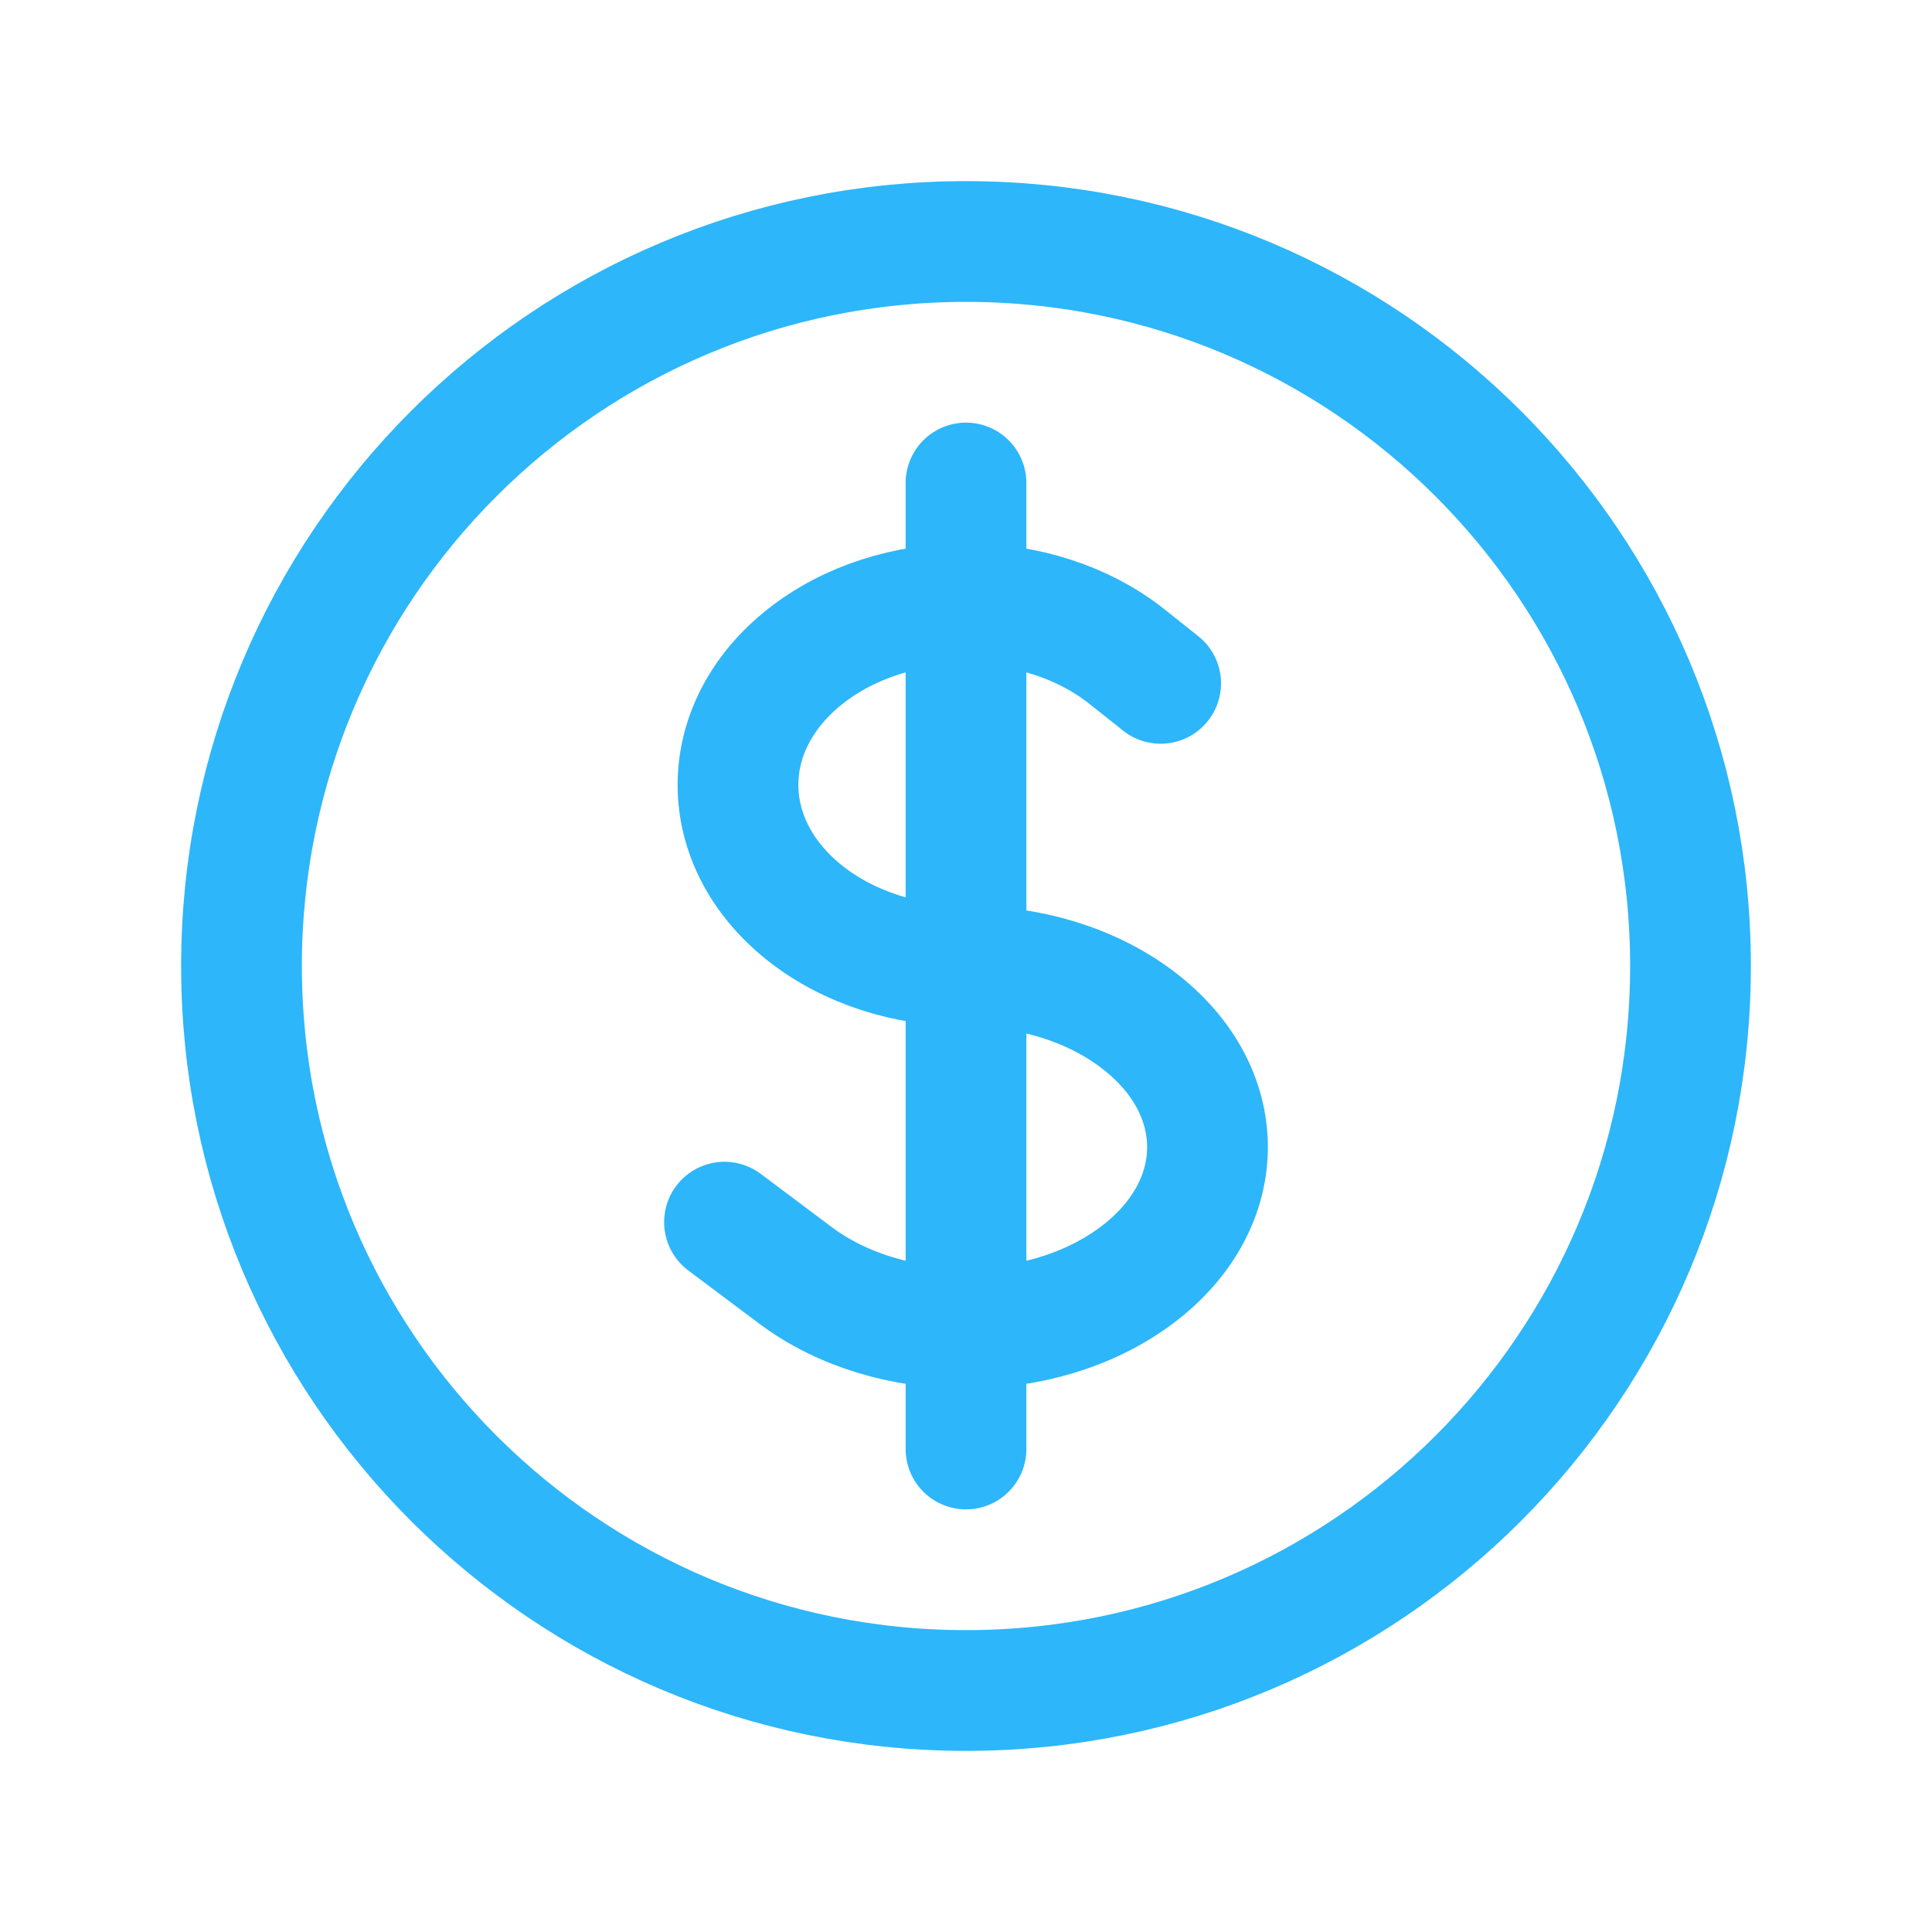
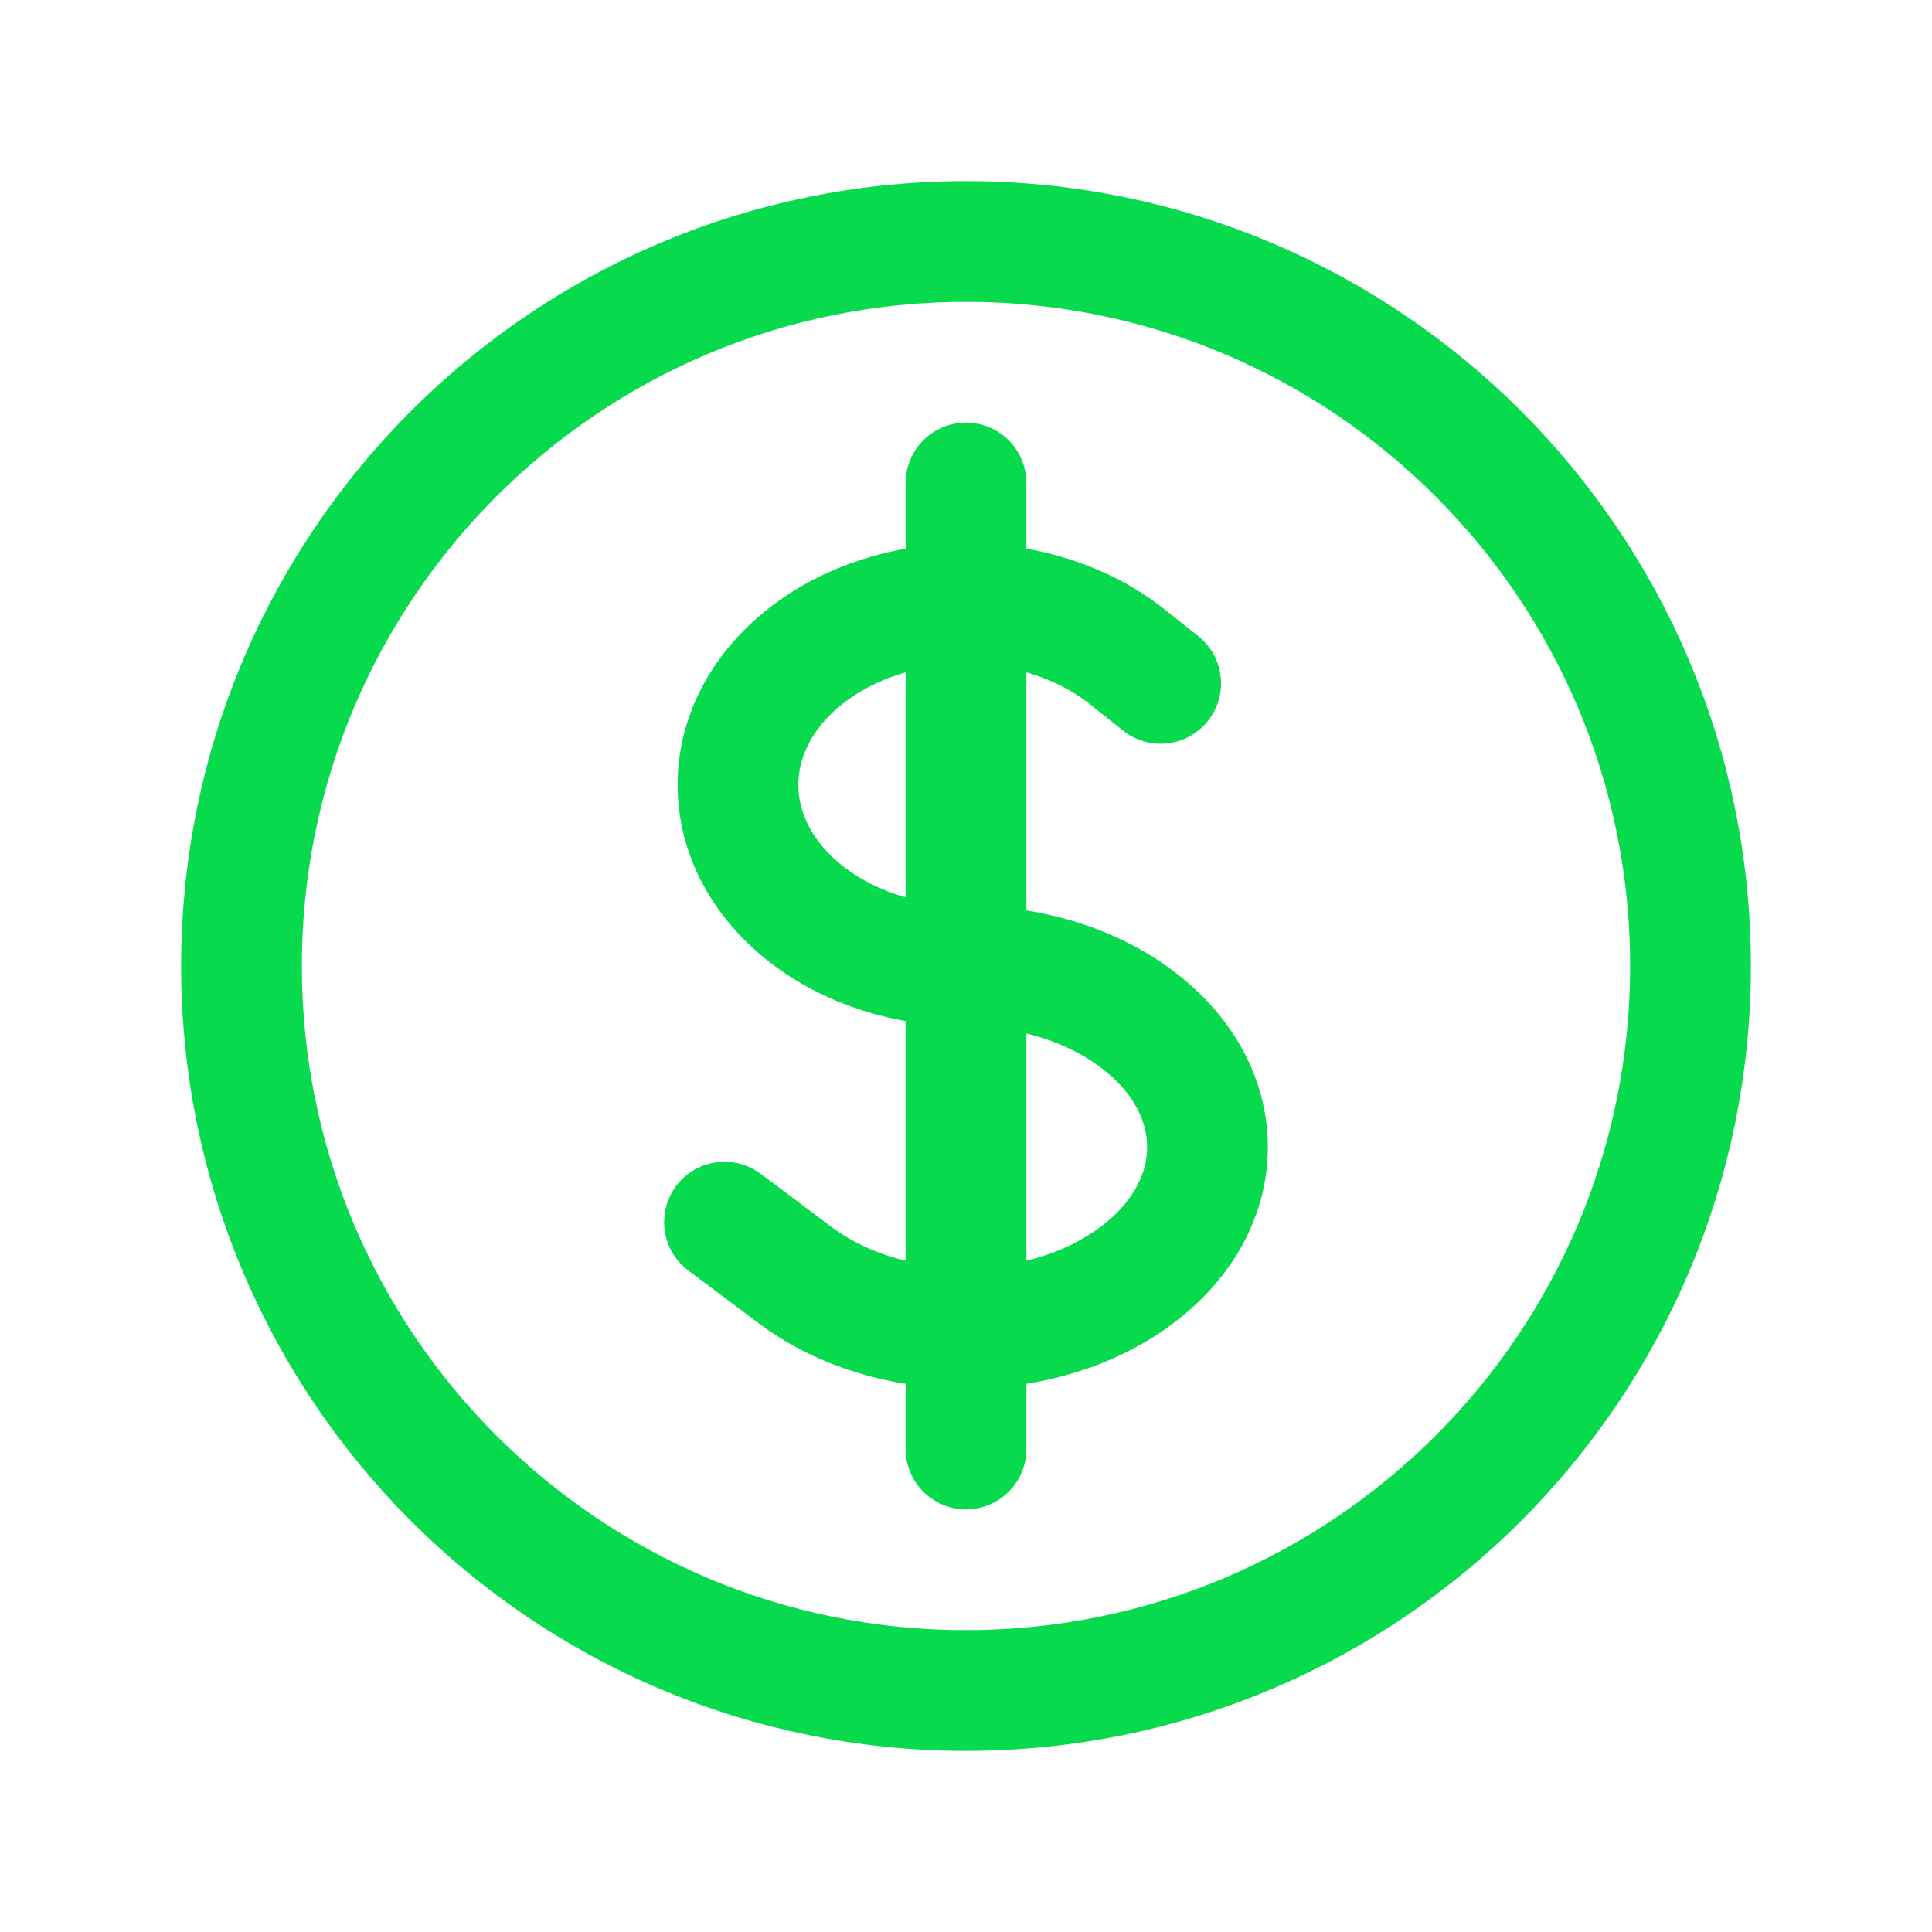
- <svg xmlns="http://www.w3.org/2000/svg" fill="none" width="50px" viewBox="0 0 24 24" stroke-width="1.5" stroke="#2db6fa" class="w-6 h-6">
+ <svg xmlns="http://www.w3.org/2000/svg" fill="none" width="50px" viewBox="0 0 24 24" stroke-width="1.5" stroke="#08da4e" class="w-6 h-6">
  <path stroke-linecap="round" stroke-linejoin="round" d="M12 6v12m-3-2.818l.879.659c1.171.879 3.07.879 4.242 0 1.172-.879 1.172-2.303 0-3.182C13.536 12.219 12.768 12 12 12c-.725 0-1.45-.22-2.003-.659-1.106-.879-1.106-2.303 0-3.182s2.9-.879 4.006 0l.415.33M21 12a9 9 0 11-18 0 9 9 0 0118 0z" />
</svg>
